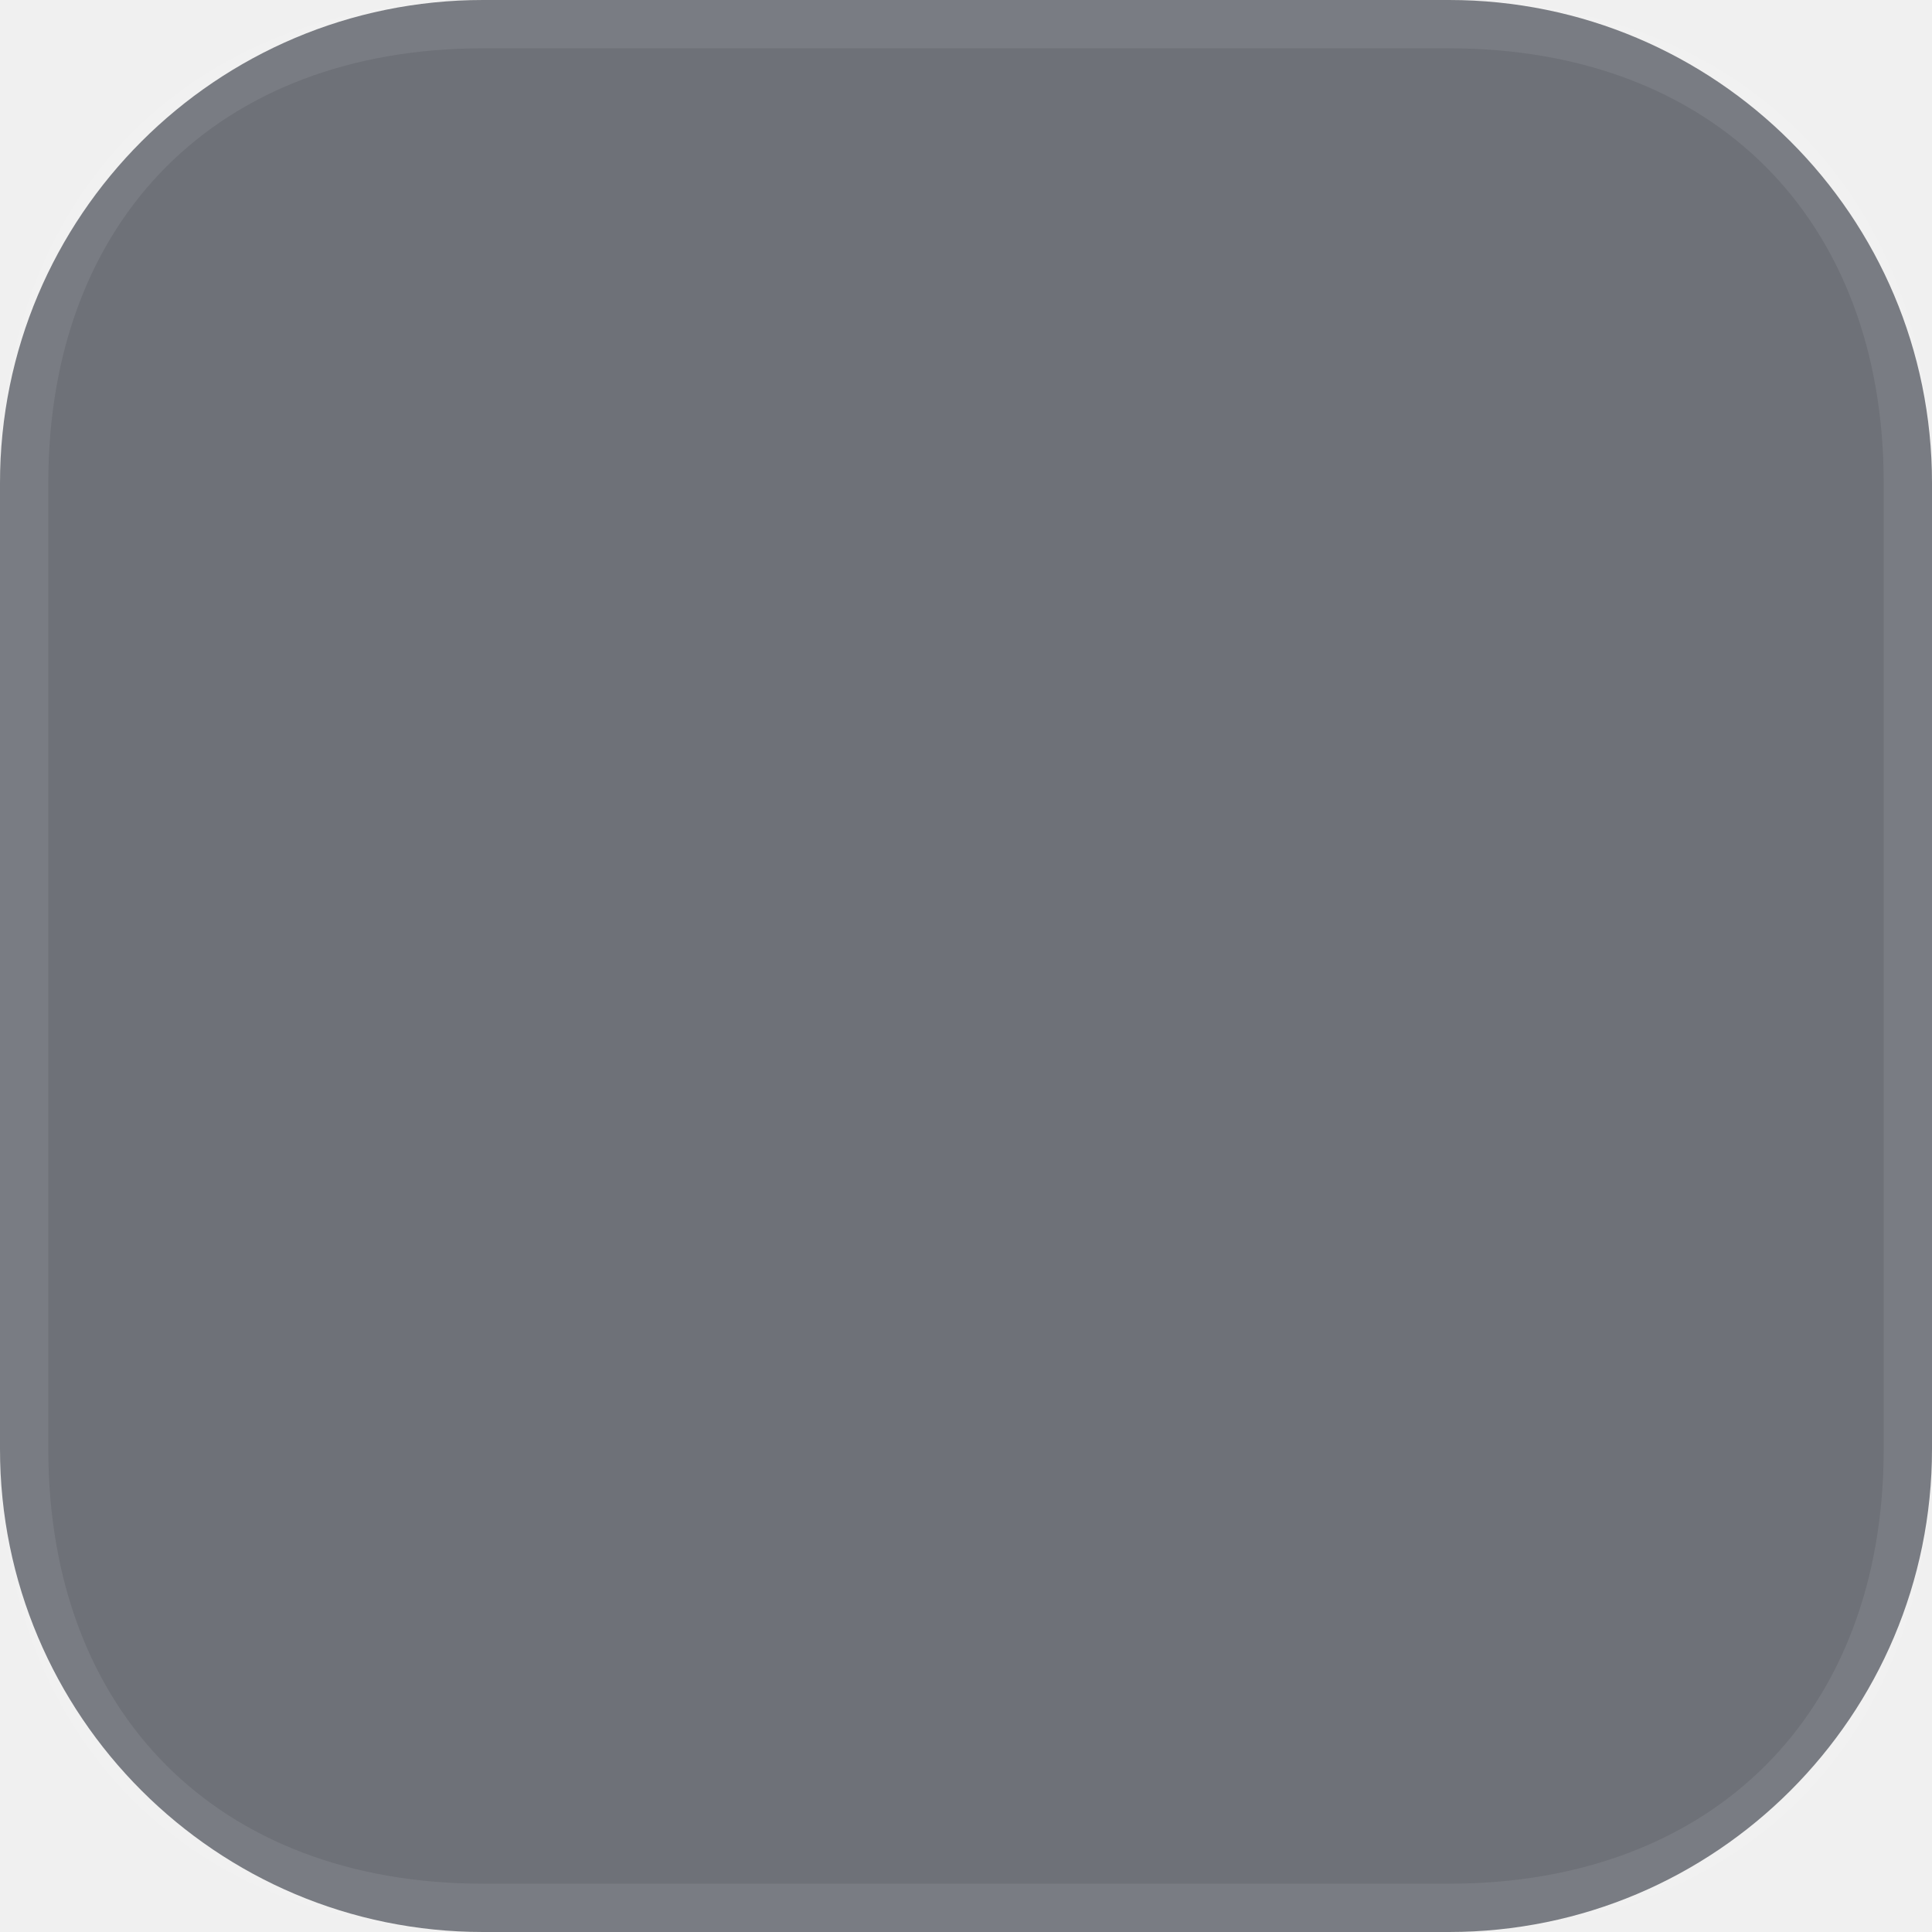
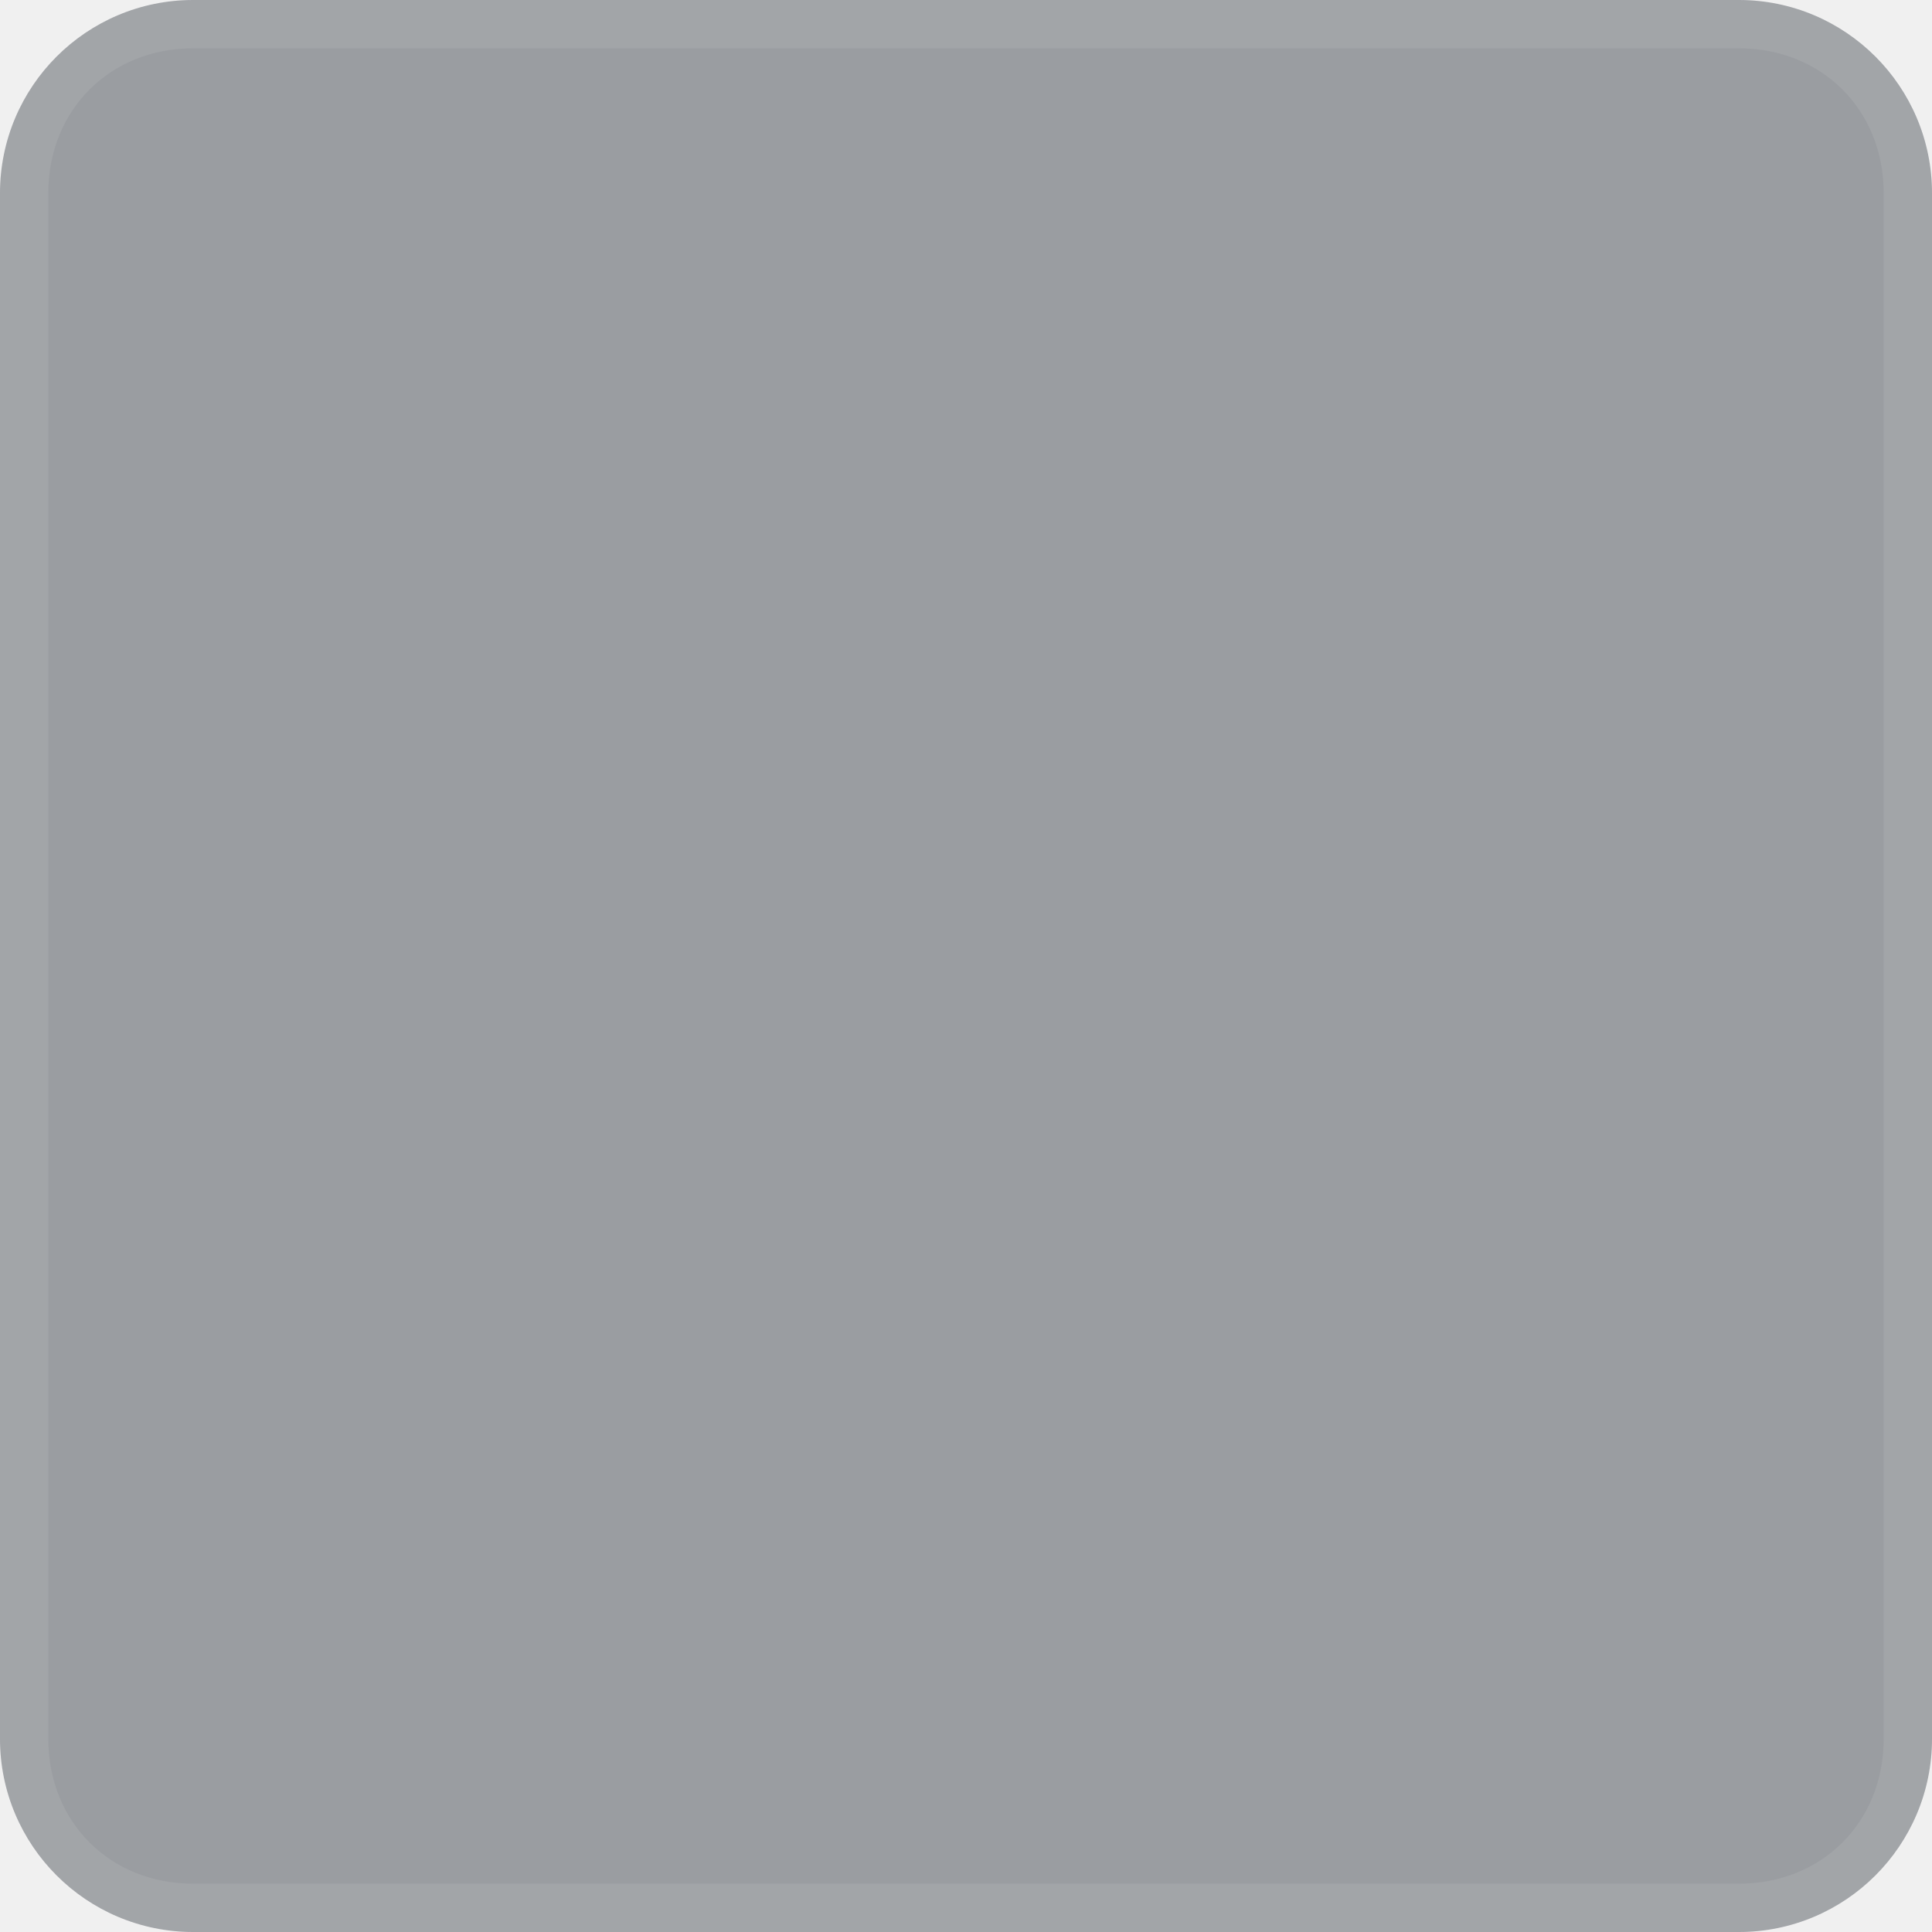
<svg xmlns="http://www.w3.org/2000/svg" viewBox="0 0 40 40" width="40" height="40">
  <g id="topleft" transform="translate(0, 0)">
-     <path fill="#040a16" opacity="0.55" d="M10 10 V0 C4.477 0 0 4.477 0 10 Z" />
-     <path fill="none" stroke="#ffffff" opacity="0.08" stroke-width="1" d="M10 0.5 C4.25 0.5 0.5 4.25 0.5 10" />
+     <path fill="#040a16" opacity="0.36" d="M4 4 V0 C1.79 0 0 1.79 0 4 Z" />
+     <path fill="none" stroke="#ffffff" opacity="0.08" stroke-width="1" d="M4 0.5 C2 0.5 0.5 2 0.5 4" />
  </g>
-   <g id="top" transform="translate(10, 0)">
-     <rect fill="#040a16" opacity="0.55" width="20" height="10" />
-     <line fill="none" stroke="#ffffff" opacity="0.08" stroke-width="1" x1="0" y1="0.5" x2="20" y2="0.5" />
+   <g id="top" transform="translate(4, 0)">
+     <rect fill="#040a16" opacity="0.36" width="32" height="4" />
+     <line fill="none" stroke="#ffffff" opacity="0.08" stroke-width="1" x1="0" y1="0.5" x2="32" y2="0.5" />
  </g>
-   <g id="topright" transform="translate(30, 0)">
-     <path fill="#040a16" opacity="0.55" d="M0 10 V0 C5.523 0 10 4.477 10 10 Z" />
-     <path fill="none" stroke="#ffffff" opacity="0.08" stroke-width="1" d="M0 0.5 C5.75 0.5 9.5 4.25 9.5 10" />
+   <g id="topright" transform="translate(36, 0)">
+     <path fill="#040a16" opacity="0.36" d="M0 4 V0 C2.21 0 4 1.79 4 4 Z" />
+     <path fill="none" stroke="#ffffff" opacity="0.08" stroke-width="1" d="M0 0.5 C2 0.5 3.5 2 3.5 4" />
  </g>
-   <g id="left" transform="translate(0, 10)">
-     <rect fill="#040a16" opacity="0.55" width="10" height="20" />
-     <line fill="none" stroke="#ffffff" opacity="0.08" stroke-width="1" x1="0.5" y1="0" x2="0.5" y2="20" />
+   <g id="left" transform="translate(0, 4)">
+     <rect fill="#040a16" opacity="0.36" width="4" height="32" />
+     <line fill="none" stroke="#ffffff" opacity="0.08" stroke-width="1" x1="0.5" y1="0" x2="0.5" y2="32" />
  </g>
-   <g id="center" transform="translate(10, 10)">
-     <rect fill="#040a16" opacity="0.55" width="20" height="20" />
+   <g id="center" transform="translate(4, 4)">
+     <rect fill="#040a16" opacity="0.36" width="32" height="32" />
  </g>
-   <g id="right" transform="translate(30, 10)">
-     <rect fill="#040a16" opacity="0.55" width="10" height="20" />
-     <line fill="none" stroke="#ffffff" opacity="0.08" stroke-width="1" x1="9.5" y1="0" x2="9.5" y2="20" />
+   <g id="right" transform="translate(36, 4)">
+     <rect fill="#040a16" opacity="0.36" width="4" height="32" />
+     <line fill="none" stroke="#ffffff" opacity="0.08" stroke-width="1" x1="3.5" y1="0" x2="3.5" y2="32" />
  </g>
-   <g id="bottomleft" transform="translate(0, 30)">
-     <path fill="#040a16" opacity="0.55" d="M10 0 V10 C4.477 10 0 5.523 0 0 Z" />
-     <path fill="none" stroke="#ffffff" opacity="0.08" stroke-width="1" d="M10 9.5 C4.25 9.5 0.5 5.75 0.5 0" />
+   <g id="bottomleft" transform="translate(0, 36)">
+     <path fill="#040a16" opacity="0.36" d="M4 0 V4 C1.79 4 0 2.21 0 0 Z" />
+     <path fill="none" stroke="#ffffff" opacity="0.08" stroke-width="1" d="M4 3.5 C2 3.5 0.5 2 0.5 0" />
  </g>
-   <g id="bottom" transform="translate(10, 30)">
-     <rect fill="#040a16" opacity="0.55" width="20" height="10" />
-     <line fill="none" stroke="#ffffff" opacity="0.08" stroke-width="1" x1="0" y1="9.5" x2="20" y2="9.5" />
+   <g id="bottom" transform="translate(4, 36)">
+     <rect fill="#040a16" opacity="0.36" width="32" height="4" />
+     <line fill="none" stroke="#ffffff" opacity="0.08" stroke-width="1" x1="0" y1="3.5" x2="32" y2="3.5" />
  </g>
-   <g id="bottomright" transform="translate(30, 30)">
-     <path fill="#040a16" opacity="0.55" d="M0 0 V10 C5.523 10 10 5.523 10 0 Z" />
-     <path fill="none" stroke="#ffffff" opacity="0.08" stroke-width="1" d="M0 9.5 C5.75 9.5 9.5 5.75 9.5 0" />
+   <g id="bottomright" transform="translate(36, 36)">
+     <path fill="#040a16" opacity="0.36" d="M0 0 V4 C2.21 4 4 2.21 4 0 Z" />
+     <path fill="none" stroke="#ffffff" opacity="0.08" stroke-width="1" d="M0 3.5 C2 3.5 3.5 2 3.5 0" />
  </g>
</svg>
